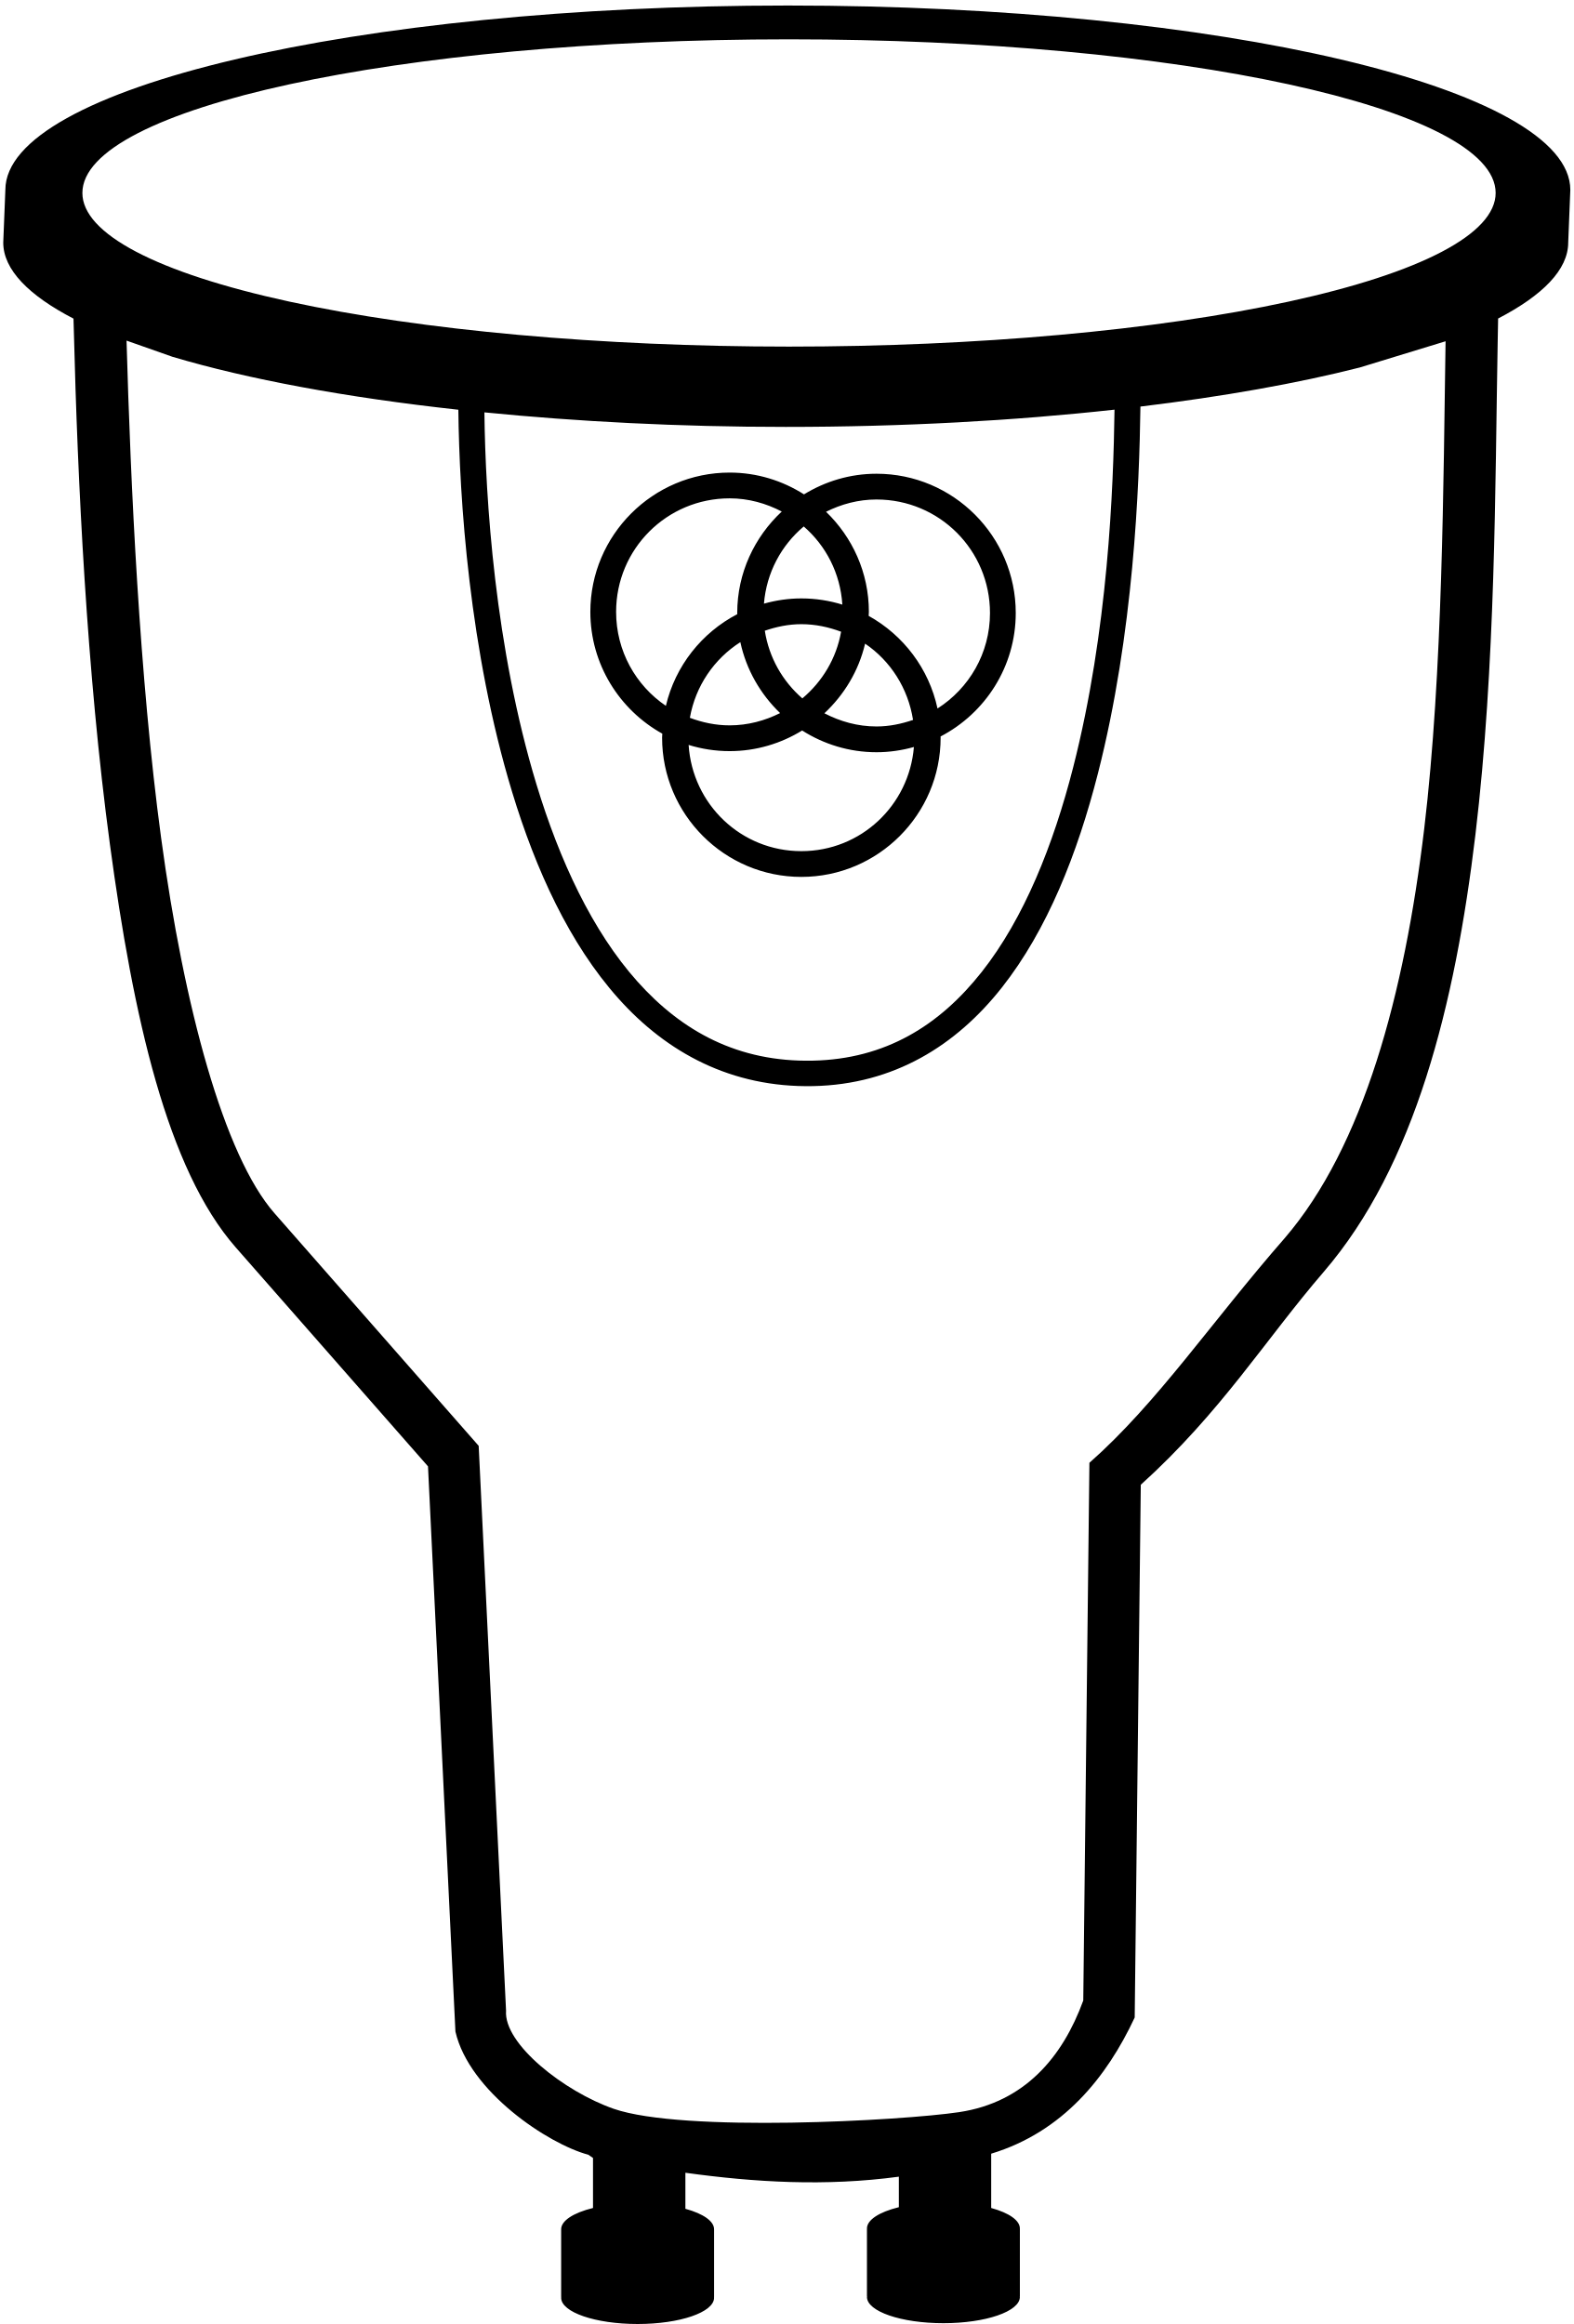
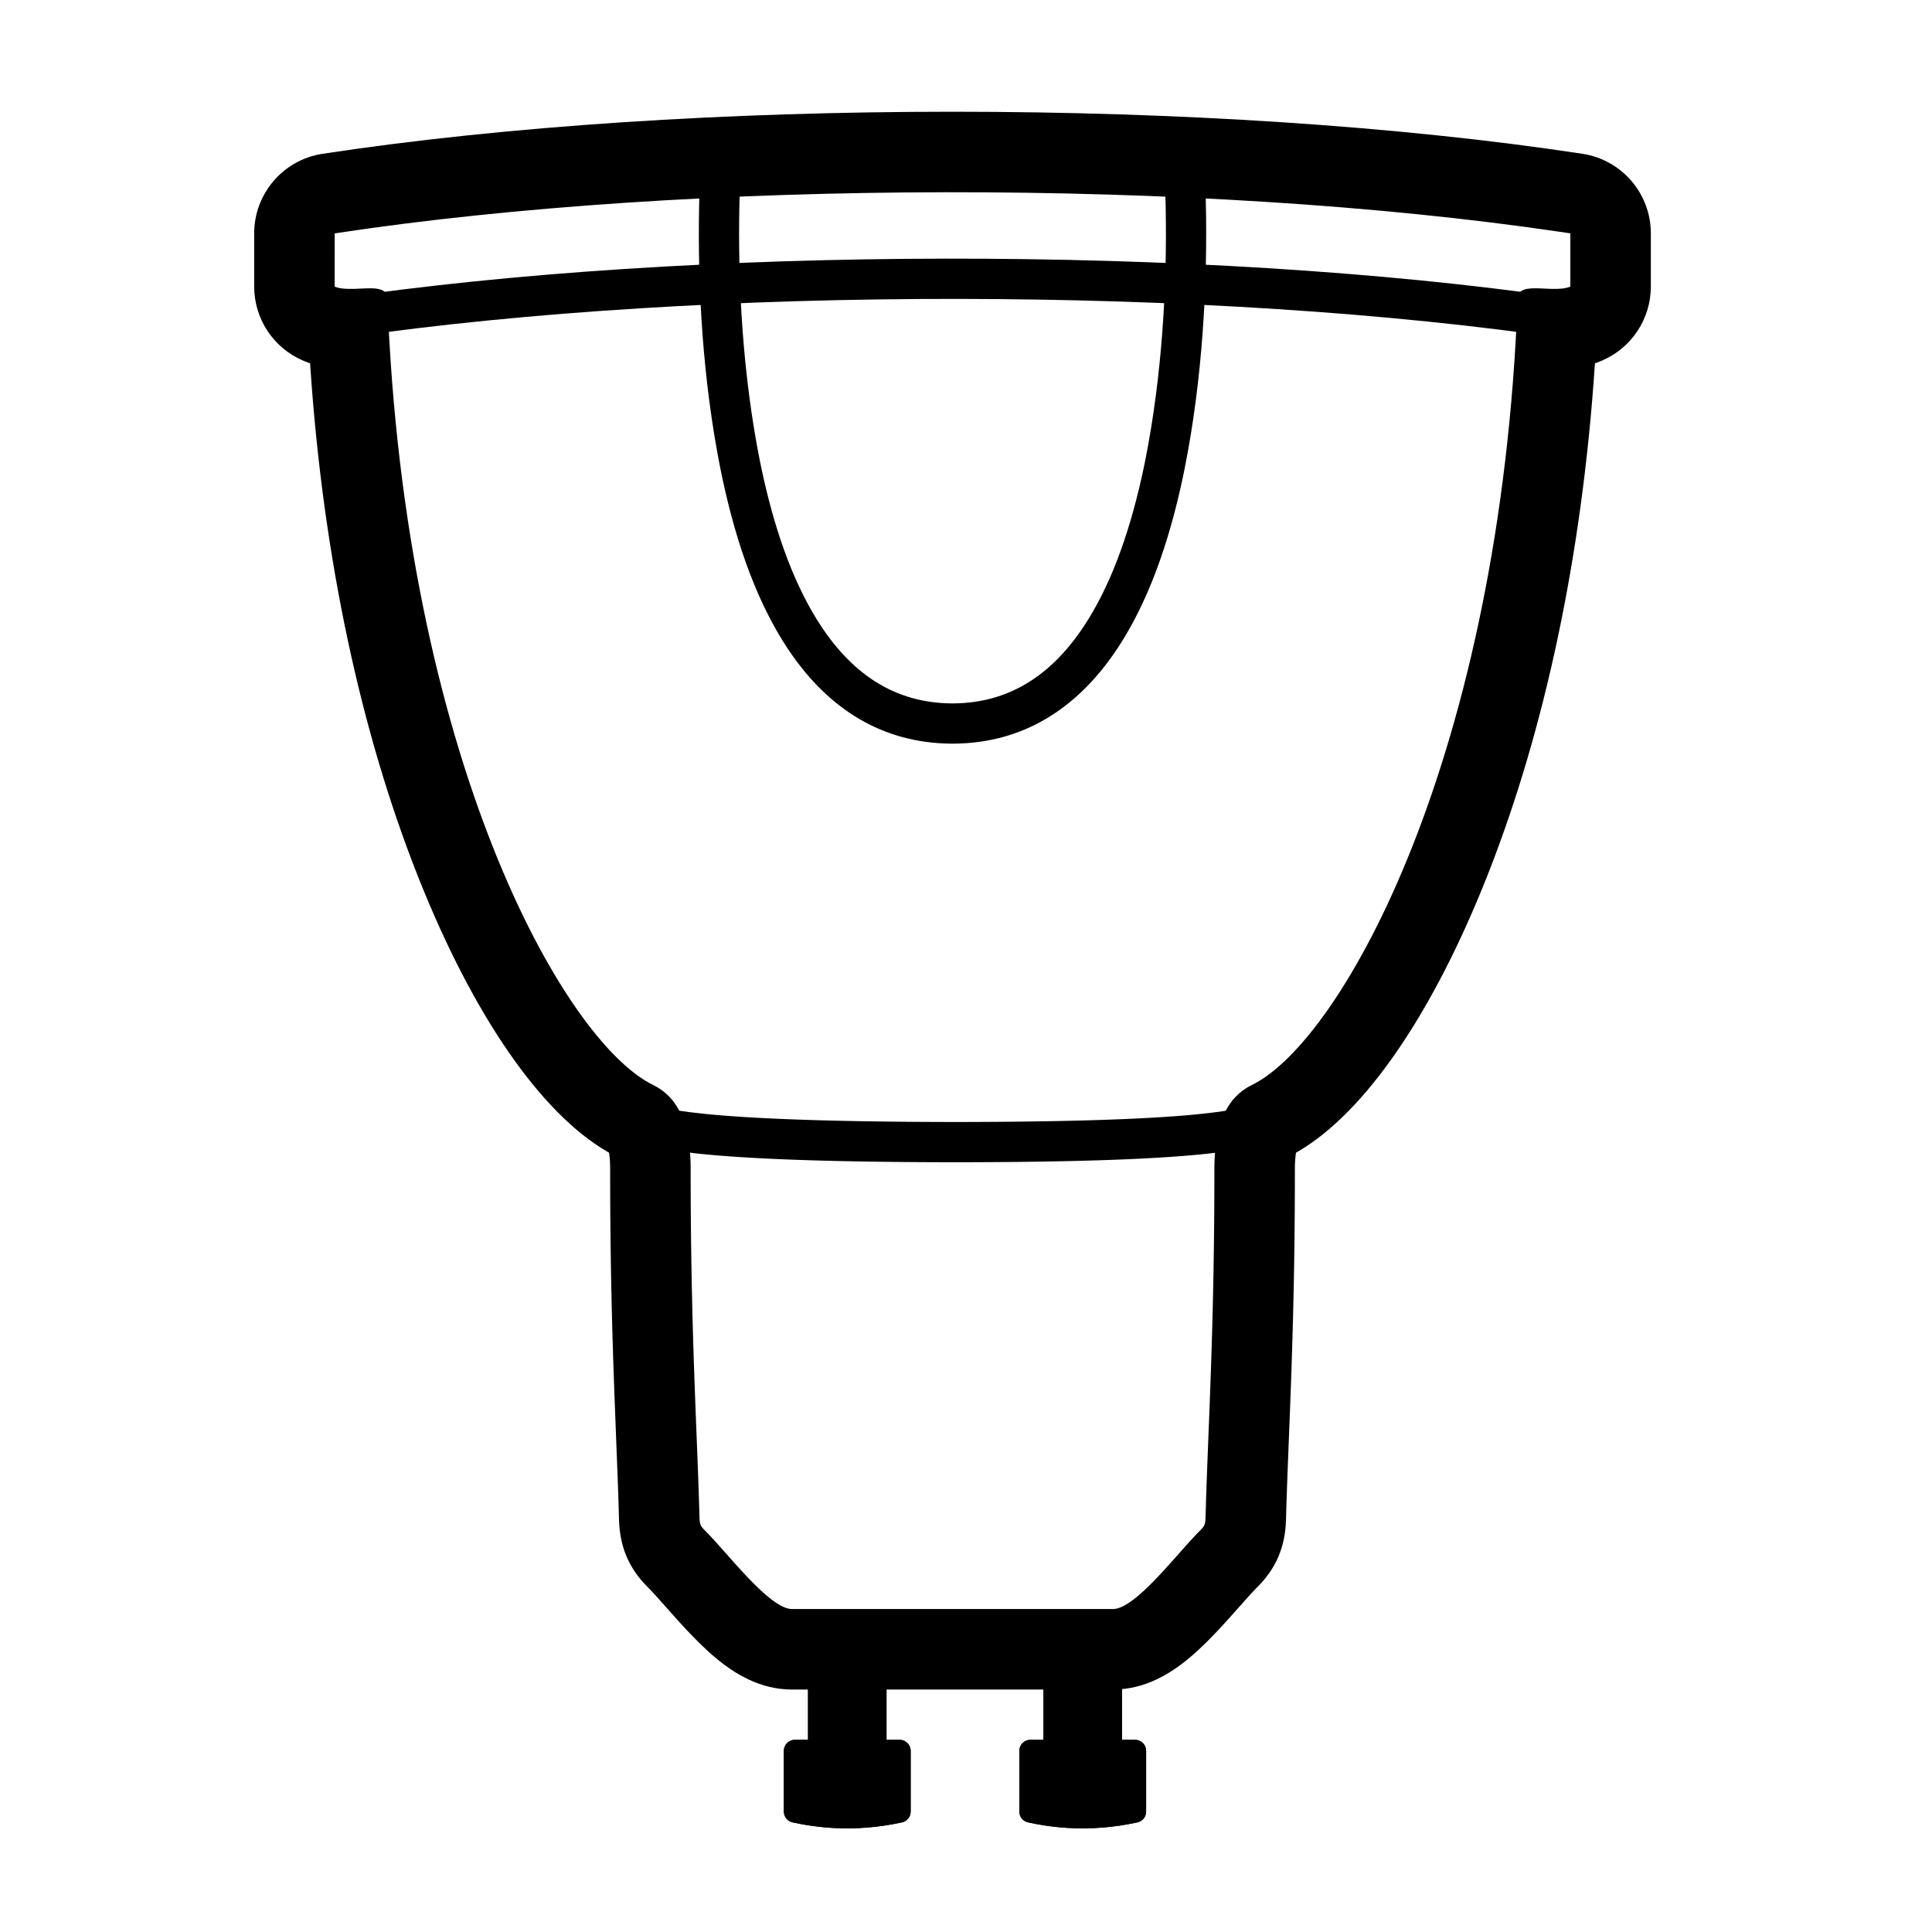
- <svg xmlns="http://www.w3.org/2000/svg" width="285px" height="421px" viewBox="0 0 285 421" version="1.1">
-   <defs />
-   <g id="Page-1" stroke="none" stroke-width="1" fill="none" fill-rule="evenodd">
-     <path d="M142.702,1 C64.433,1.001 0.98,15.953 0.971,34.396 L0.588,43.939 C0.59,48.855 5.216,53.518 13.312,57.72 L13.376,59.962 C14.054,86.996 15.697,121.735 19.911,152.978 C24.125,184.222 30.273,211.815 42.698,225.969 L77.524,265.636 L82.492,368.027 C84.982,378.872 99.284,388.399 106.564,390.339 L107.384,390.904 L107.412,390.913 L107.412,399.982 C103.796,400.875 101.649,402.308 101.642,403.838 C101.645,403.861 101.647,403.887 101.652,403.911 L101.642,403.911 L101.642,416.097 L101.661,416.097 C101.652,416.145 101.647,416.194 101.642,416.242 C101.642,418.871 107.849,421 115.497,421 C123.145,421 129.342,418.871 129.342,416.242 C129.338,416.194 129.333,416.145 129.323,416.097 L129.342,416.097 L129.342,403.911 L129.333,403.911 C129.336,403.887 129.337,403.862 129.342,403.838 C129.341,402.393 127.428,401.031 124.146,400.128 L124.146,393.602 C136.649,395.33 149.502,396.109 162.811,394.313 L162.811,399.837 C159.195,400.729 157.039,402.162 157.032,403.692 C157.034,403.716 157.046,403.741 157.051,403.765 L157.032,403.765 L157.032,415.951 L157.06,415.951 C157.051,415.999 157.037,416.048 157.032,416.097 C157.032,418.726 163.238,420.854 170.886,420.854 C178.534,420.854 184.731,418.726 184.731,416.097 C184.727,416.049 184.722,416 184.713,415.951 L184.731,415.951 L184.731,403.765 L184.722,403.765 C184.725,403.742 184.726,403.716 184.731,403.692 C184.73,402.247 182.817,400.886 179.536,399.983 L179.536,390.148 C192.505,386.211 200.471,376.314 205.531,365.475 L206.633,268.969 C221.217,255.784 229.151,242.734 239.765,230.405 C256.283,211.218 263.57,182.002 267.245,151.207 C270.92,120.411 270.807,87.876 271.274,62.167 L271.356,57.701 C279.439,53.502 284.05,48.849 284.053,43.938 L284.435,34.395 C284.426,15.952 220.974,1 142.704,1 L142.702,1 Z M142.911,7.125 C213.593,7.125 270.896,19.583 270.908,34.952 C270.913,42.335 257.43,49.415 233.425,54.635 C209.421,59.856 176.861,62.788 142.911,62.788 C108.963,62.788 76.406,59.855 52.403,54.634 C28.4,49.414 14.918,42.334 14.923,34.952 C14.935,19.584 72.233,7.126 142.911,7.125 L142.911,7.125 Z M22.917,61.702 L31.221,64.628 C44.958,68.717 62.73,72.007 83.021,74.225 C83.198,90.204 84.992,117.887 92.755,143.45 C97.063,157.638 103.173,170.987 111.996,180.856 C120.818,190.725 132.52,197.054 147.287,196.752 C161.907,196.453 173.183,189.395 181.448,178.924 C189.714,168.452 195.166,154.604 198.866,140.124 C205.356,114.732 206.366,88.114 206.568,73.652 C221.509,71.843 235.007,69.45 246.307,66.57 L261.839,61.821 C261.441,86.903 261.355,121.759 257.974,150.095 C254.394,180.095 246.967,207.719 232.681,224.314 C219.368,239.552 209.65,254.118 197.326,264.992 L196.214,362.399 C192.47,372.669 185.575,380.848 173.71,382.624 C163.384,384.17 123.636,386.355 111.158,382.014 C102.239,378.912 91.2,370.275 91.662,364.24 L86.704,261.919 L49.726,219.791 C40.556,209.346 33.307,182.366 29.173,151.714 C25.262,122.725 23.661,87.851 22.92,61.699 L22.917,61.702 Z M201.874,74.207 C201.678,88.438 200.715,114.243 194.391,138.985 C190.786,153.09 185.465,166.388 177.821,176.072 C170.177,185.757 160.402,191.871 147.187,192.142 C133.76,192.416 123.585,186.895 115.441,177.786 C107.298,168.677 101.364,155.903 97.176,142.112 C89.639,117.292 87.915,90.289 87.742,74.702 C104.559,76.368 122.924,77.336 142.319,77.336 C163.632,77.336 183.77,76.204 201.874,74.21 L201.874,74.207 Z M132.159,85.61 C118.255,85.61 106.93,96.935 106.93,110.839 C106.93,120.322 112.203,128.596 119.964,132.905 C119.96,133.147 119.927,133.381 119.927,133.625 C119.927,147.529 131.243,158.854 145.147,158.854 C159.051,158.854 170.376,147.529 170.376,133.625 C170.376,133.554 170.367,133.486 170.367,133.415 C178.446,129.207 183.984,120.769 183.984,111.048 C183.984,97.144 172.668,85.819 158.764,85.819 C153.95,85.819 149.462,87.204 145.63,89.556 C141.727,87.075 137.114,85.61 132.159,85.61 L132.159,85.61 Z M132.159,90.276 C135.588,90.276 138.765,91.189 141.602,92.664 C136.668,97.273 133.535,103.785 133.535,111.048 C133.535,111.119 133.545,111.187 133.545,111.258 C127.114,114.607 122.309,120.637 120.611,127.865 C115.164,124.171 111.597,117.936 111.597,110.839 C111.597,99.457 120.777,90.276 132.159,90.276 L132.159,90.276 Z M158.765,90.486 C170.147,90.486 179.318,99.666 179.318,111.048 C179.318,118.348 175.52,124.703 169.812,128.347 C168.266,121.128 163.623,115.052 157.343,111.568 C157.352,111.323 157.38,111.085 157.38,110.838 C157.38,103.717 154.388,97.303 149.624,92.709 C152.386,91.332 155.461,90.485 158.766,90.485 L158.765,90.486 Z M145.585,95.371 C149.606,98.864 152.214,103.856 152.576,109.526 C150.226,108.801 147.731,108.405 145.147,108.405 C142.8,108.405 140.533,108.75 138.375,109.353 C138.84,103.726 141.515,98.793 145.585,95.371 L145.585,95.371 Z M145.148,113.072 C147.695,113.072 150.1,113.599 152.349,114.439 C151.494,119.287 148.937,123.483 145.33,126.516 C141.763,123.419 139.299,119.148 138.531,114.257 C140.618,113.546 142.816,113.072 145.148,113.072 L145.148,113.072 Z M134.101,116.326 C135.171,121.324 137.746,125.754 141.302,129.177 C138.54,130.555 135.466,131.401 132.16,131.401 C129.612,131.401 127.208,130.876 124.959,130.034 C125.974,124.265 129.356,119.356 134.101,116.326 L134.101,116.326 Z M156.696,116.599 C161.298,119.718 164.481,124.68 165.382,130.417 C163.295,131.127 161.097,131.602 158.765,131.602 C155.337,131.602 152.16,130.687 149.322,129.214 C152.905,125.864 155.538,121.53 156.696,116.599 L156.696,116.599 Z M145.294,132.331 C149.198,134.811 153.81,136.269 158.765,136.269 C161.112,136.269 163.379,135.924 165.537,135.321 C164.664,145.89 155.948,154.188 145.148,154.188 C134.219,154.188 125.422,145.697 124.731,134.947 C127.081,135.674 129.576,136.069 132.16,136.069 C136.974,136.069 141.463,134.684 145.294,132.332 L145.294,132.331 Z" id="Shape" fill="#000000" fill-rule="nonzero" />
+ <svg xmlns="http://www.w3.org/2000/svg" height="960" viewBox="0 0 960 960" width="960">
+   <g fill="#000" fill-rule="evenodd">
+     <g fill-rule="nonzero">
+       <path d="m164.828 148.63c178.346-26.544 431.672-26.809 611.517-.796l5.427.796-2.944 19.782c-176.413-26.256-427.774-26.519-605.687-.788l-5.369.788z" />
+       <path d="m473.053 369.521-.233-.005-.306-0c-33.753-.329-60.601-16.786-80.538-46.371l-.608-.91c-14.382-21.689-24.874-49.814-32.081-83.031l-.522-2.44c-.086-.408-.171-.817-.256-1.227l-.504-2.467c-.083-.413-.166-.826-.248-1.24l-.487-2.493c-.321-1.668-.634-3.348-.939-5.04-7.937-43.974-9.987-89.924-8.743-129.646l.101-3.007.095-2.426.172-3.648.037-.657 19.963 1.214-.099 1.885-.092 2.053-.068 1.71-.044 1.219-.022.633c-1.313 38.812.626 84.147 8.381 127.116l.445 2.424.455 2.406c.077.399.154.798.232 1.196l.472 2.378c.08.395.16.789.24 1.182l.488 2.35c.165.78.331 1.557.499 2.331l.51 2.312c6.701 29.932 16.184 55.011 28.682 73.859 16.539 24.942 37.684 38.075 64.693 38.335l.572.002.572-.002c26.736-.258 47.725-13.129 64.189-37.583l.503-.752c12.498-18.848 21.982-43.926 28.682-73.859l.51-2.312.499-2.331c.165-.78.327-1.563.488-2.35l.477-2.369c.472-2.378.927-4.784 1.366-7.217 7.643-42.346 9.636-86.989 8.436-125.424l-.099-2.943-.09-2.312-.123-2.683-.068-1.256 19.963-1.214.112 2.14.097 2.166.071 1.795.069 1.939c1.356 40.107-.637 86.742-8.687 131.343-.534 2.96-1.092 5.885-1.673 8.773l-.504 2.467c-7.223 34.817-17.95 64.215-32.859 86.698-19.998 30.158-47.048 46.948-81.145 47.281l-.307 0-.232.005z" />
+       <path d="m160.283 76.421c-19.543 2.973-33.983 19.777-33.983 39.545v26.431c0 16.044 9.587 30.536 24.353 36.813l.699.291c.698.285 1.393.552 2.087.802l.644.226.091 1.39c6.44 95.878 25.351 182.304 53.368 253.21l.844 2.124c26.513 66.368 59.749 115.423 93.303 134.975l.936.537.078.492c.287 1.936.454 4.326.475 7.139l.006 6.019c.001.894.003 1.785.005 2.672l.017 5.282.026 5.207.034 5.139.043 5.08.051 5.028c.009.834.019 1.667.029 2.497l.064 4.966c.011.825.023 1.648.035 2.47l.077 4.921.086 4.901c.015.816.031 1.631.046 2.445l.099 4.885.108 4.885c.019.815.038 1.629.057 2.445l.121 4.899.13 4.918.139 4.945.148 4.98.157 5.023.166 5.073.175 5.132.279 7.825.811 21.071.701 17.927.234 6.328.174 4.975.128 3.891.135 4.433.117 4.252c.343 13.186 4.541 23.925 14.03 33.491l1.038 1.041.494.51.739.781.838.902 1.456 1.596 8.568 9.613 1.38 1.54 1.284 1.42 1.243 1.362c.204.223.407.443.608.662l1.194 1.29 1.171 1.25 1.155 1.219c5.879 6.162 11.166 11.108 16.641 15.246 3.973 3.003 8.01 5.549 12.384 7.616 6.677 3.154 13.81 5.071 21.768 5.071h159.457c7.958 0 15.091-1.917 21.768-5.071 4.374-2.067 8.41-4.612 12.384-7.616 5.475-4.138 10.762-9.084 16.641-15.246l1.155-1.219 1.171-1.25 1.194-1.29 1.225-1.336 1.263-1.39 2.173-2.42 7.013-7.883 1.463-1.627 1.269-1.392 1.09-1.174.574-.606.679-.7.448-.449c9.653-9.525 13.996-20.207 14.462-33.315l.136-4.879.185-5.966.222-6.479.265-7.184 1.212-30.998.102-2.688.197-5.313.188-5.234.179-5.164.17-5.102.161-5.047.152-5.0.144-4.961.135-4.931c.022-.82.043-1.638.064-2.456l.121-4.899.113-4.887.104-4.884c.017-.814.033-1.628.049-2.443l.091-4.894.082-4.91c.013-.82.025-1.641.038-2.463l.069-4.949.06-4.985.051-5.028c.008-.842.015-1.686.022-2.533l.038-5.109.03-5.172c.004-.868.008-1.738.012-2.612l.017-5.282.009-5.365c.001-.902.001-1.807.001-2.716 0-3.078.169-5.674.477-7.748l.077-.492.935-.536c33.913-19.761 67.5-69.655 94.15-137.1l.931-2.369c27.505-70.459 46.068-156.029 52.436-250.839l.091-1.392.644-.226c.924-.333 1.852-.696 2.786-1.093 14.766-6.276 24.353-20.768 24.353-36.813v-26.431c0-19.768-14.44-36.571-33.983-39.545-183.159-27.868-442.874-27.868-626.033 0zm6.017 39.545c177.38-26.988 429.723-27.258 608.602-.81l5.398.81v26.431c-2.487 1.057-5.73 1.223-9.081 1.152l-.96-.026-1.444-.056-3.004-.136-.904-.034-.888-.025-.87-.013-.568-0-.558.007-.546.016-.534.025c-.088.005-.175.011-.262.017l-.514.041c-3.464.322-5.91 1.474-6.032 4.775-8.402 226.798-86.96 368.975-132.118 391.008-12.345 6.022-17.285 18.802-18.36 34.592l-.068 1.094-.056 1.103-.044 1.112c-.013.372-.024.746-.033 1.121l-.022 1.129-.011 1.137-.01 7.877-.026 7.128-.026 4.655-.033 4.579-.039 4.505-.046 4.431-.052 4.36-.058 4.289-.063 4.22-.104 6.203-.076 4.053-.122 5.959-.132 5.818-.14 5.682-.148 5.55-.102 3.629-.213 7.094-.222 6.884-.287 8.327-.352 9.61-.705 18.109-.447 11.365-.361 9.559-.234 6.641-.17 5.217-.152 5.143-.078 2.864-.025.592c-.138 2.641-.604 3.64-2.367 5.413l-.54.537-.709.717-.73.753-.749.788-.768.82-.787.85-.804.878-1.236 1.365-2.133 2.384-4.954 5.578-1.868 2.089-1.417 1.571-.951 1.046-1.433 1.56-.959 1.032-.96 1.022-.961 1.011-.961.997-.96.982-.958.964-.955.944c-6.513 6.377-12.763 11.207-17.47 11.433l-.342.008h-159.457c-4.744 0-11.14-4.909-17.812-11.442l-.955-.944-.958-.964-.96-.982-.961-.997-.961-1.011-.96-1.022-.959-1.032-1.433-1.56-1.425-1.569-1.881-2.094-6.748-7.59-1.685-1.876-.82-.904-1.199-1.306-.778-.835-.759-.804-.74-.771c-.122-.126-.242-.25-.362-.372l-.709-.717-.346-.344c-1.79-1.766-2.342-2.731-2.525-5.064l-.035-.542c-.005-.094-.009-.191-.014-.289l-.021-.619-.069-2.547-.152-5.143-.17-5.217-.234-6.641-.202-5.422-.379-9.756-.755-19.196-.354-9.414-.291-8.15-.227-6.734-.166-5.182-.161-5.301-.155-5.423-.148-5.55-.14-5.682-.089-3.863-.125-5.911-.078-4.02-.108-6.153-.066-4.186-.06-4.254-.055-4.324-.049-4.395-.043-4.468-.036-4.542-.029-4.617-.022-4.693c-.003-.789-.006-1.581-.009-2.376l-.012-4.811-.004-4.891c0-.573-.004-1.142-.012-1.709l-.022-1.129c-.005-.187-.01-.375-.015-.561l-.039-1.116c-.007-.185-.015-.37-.024-.555l-.056-1.103-.068-1.094c-.161-2.359-.408-4.651-.753-6.864l-.166-1.015c-2.08-12.116-7.225-21.728-17.441-26.712-45.157-22.033-123.714-164.21-132.118-391.008-.117-3.162-2.365-4.351-5.597-4.73l-.505-.052-.52-.04c-.088-.006-.176-.011-.265-.016l-.54-.024-.552-.015-.563-.006-.864.005-.588.011-.896.027-2.145.091-1.646.076-.963.039c-.16.006-.321.012-.481.017l-.96.026c-3.192.068-6.285-.08-8.721-1.007l-.36-.145z" />
+       <path d="m619.815 549.834 4.971 19.372c-6.063 1.556-14.028 2.871-23.978 3.964l-2.244.239c-.759.079-1.529.156-2.31.232l-2.375.225-2.441.217-2.508.21-2.574.203c-.869.067-1.749.132-2.641.196l-2.708.189c-.457.031-.916.062-1.379.092l-2.808.179c-.947.058-1.906.116-2.876.172l-2.943.165c-.496.027-.995.054-1.497.08l-3.045.155-3.113.148-3.181.141-3.25.135-3.318.128-3.387.122-3.456.115-3.526.109-3.595.102-3.665.096-3.735.089-3.805.083-3.876.077-5.946.104-6.105.09-4.159.052-4.231.046-4.302.04-4.374.034-4.446.029-4.518.023-4.591.017-4.663.011c-.783.001-1.57.003-2.359.003l-4.758-.008-7.006-.024-4.584-.023-4.514-.029-4.445-.035-4.375-.041-4.306-.047-4.236-.053-4.167-.059-4.097-.065-4.028-.071-3.959-.078-3.889-.084-3.82-.09-3.751-.097-3.681-.103-3.612-.109-3.543-.116-3.474-.122-3.404-.129-3.335-.136-3.266-.142-3.197-.149c-.527-.025-1.051-.051-1.573-.077l-3.093-.159c-.51-.027-1.017-.054-1.521-.082l-2.99-.169c-.493-.029-.982-.058-1.469-.087l-2.886-.179c-.95-.061-1.889-.123-2.817-.186l-2.748-.193c-.904-.065-1.797-.132-2.679-.2l-2.61-.207c-.858-.07-1.706-.141-2.541-.214l-2.472-.221c-1.219-.112-2.412-.227-3.579-.345l-2.3-.239c-9.817-1.051-17.695-2.304-23.64-3.775l-.677-.171 4.971-19.372c5.397 1.385 12.996 2.575 22.749 3.578l2.203.22c.746.072 1.504.143 2.273.213l2.344.207 2.414.201 2.485.195 2.555.189 2.625.183c.443.03.89.06 1.339.089l2.73.174c.922.057 1.855.113 2.8.167l2.87.161 2.939.155c.991.051 1.994.101 3.009.149l3.078.143 3.147.137c.53.022 1.064.044 1.6.066l3.251.128 3.32.122 3.389.116 3.457.11 3.526.104 3.594.098 3.663.093 3.731.087 3.799.081 3.867.075 3.935.069 6.029.093 4.104.054 4.171.049 6.383.062 4.339.034 4.406.028 4.473.023 4.54.017 4.606.011c.773.001 1.549.003 2.328.003l6.85-.014 6.693-.027 4.375-.025 4.305-.031 6.327-.057 4.131-.045 6.066-.078 3.957-.059 3.888-.065 3.819-.071 3.75-.077 3.681-.083 3.612-.089 3.543-.095 3.474-.101 3.405-.106 3.336-.112 3.268-.118 3.199-.124 3.131-.13 3.062-.136 2.994-.143c.987-.049 1.962-.098 2.926-.149l2.857-.155 2.789-.161 2.721-.167 2.653-.173 2.585-.179c.425-.03.848-.061 1.267-.092l2.484-.189c.408-.032.814-.064 1.216-.097l2.382-.198 2.315-.204c.76-.069 1.509-.139 2.247-.211l2.18-.217c9.656-.99 17.266-2.172 22.86-3.554z" />
+     </g>
+     <path d="m524 835h28v35h12v30.152c-11.012 2.412-22.023 3.292-33.034 2.639-3.843-.228-7.686-.642-11.528-1.243-2.48-.387-4.959-.854-7.439-1.397v-30.152h12z" stroke="#000" stroke-linejoin="round" stroke-width="11" />
+     <path d="m407 835h28v35h12v30.152c-11.012 2.412-22.023 3.292-33.034 2.639-3.843-.228-7.686-.642-11.528-1.243-2.48-.387-4.959-.854-7.439-1.397v-30.152h12z" stroke="#000" stroke-linejoin="round" stroke-width="11" />
+     <path d="m524 829.5-.221.004c-2.935.116-5.279 2.532-5.279 5.496v29.5h-6.5c-3.038 0-5.5 2.462-5.5 5.5v30.152c0 2.584 1.799 4.82 4.323 5.373 2.599.569 5.188 1.055 7.767 1.458 4.011.628 8.029 1.061 12.051 1.299 11.518.683 23.034-.237 34.536-2.757 2.524-.553 4.323-2.789 4.323-5.373v-30.152l-.004-.221c-.116-2.935-2.532-5.279-5.496-5.279h-6.5v-29.5c0-3.038-2.462-5.5-5.5-5.5zm22.5 11v29.5l.004.221c.116 2.935 2.532 5.279 5.496 5.279h6.5v20.143l-.03.007c-9.066 1.638-18.122 2.188-27.179 1.651-3.67-.217-7.337-.613-11.003-1.186l-1.417-.23-1.372-.241v-20.144h6.5l.221-.004c2.935-.116 5.279-2.532 5.279-5.496v-29.5z" fill-rule="nonzero" />
+     <path d="m407 829.5-.221.004c-2.935.116-5.279 2.532-5.279 5.496v29.5h-6.5c-3.038 0-5.5 2.462-5.5 5.5v30.152c0 2.584 1.799 4.82 4.323 5.373 2.599.569 5.188 1.055 7.767 1.458 4.011.628 8.029 1.061 12.051 1.299 11.518.683 23.034-.237 34.536-2.757 2.524-.553 4.323-2.789 4.323-5.373v-30.152l-.004-.221c-.116-2.935-2.532-5.279-5.496-5.279h-6.5v-29.5c0-3.038-2.462-5.5-5.5-5.5zm22.5 11v29.5l.004.221c.116 2.935 2.532 5.279 5.496 5.279h6.5v20.143l-.03.007c-9.066 1.638-18.122 2.188-27.179 1.651-3.67-.217-7.337-.613-11.003-1.186l-1.417-.23-1.372-.241v-20.144h6.5l.221-.004c2.935-.116 5.279-2.532 5.279-5.496v-29.5z" fill-rule="nonzero" />
  </g>
</svg>
